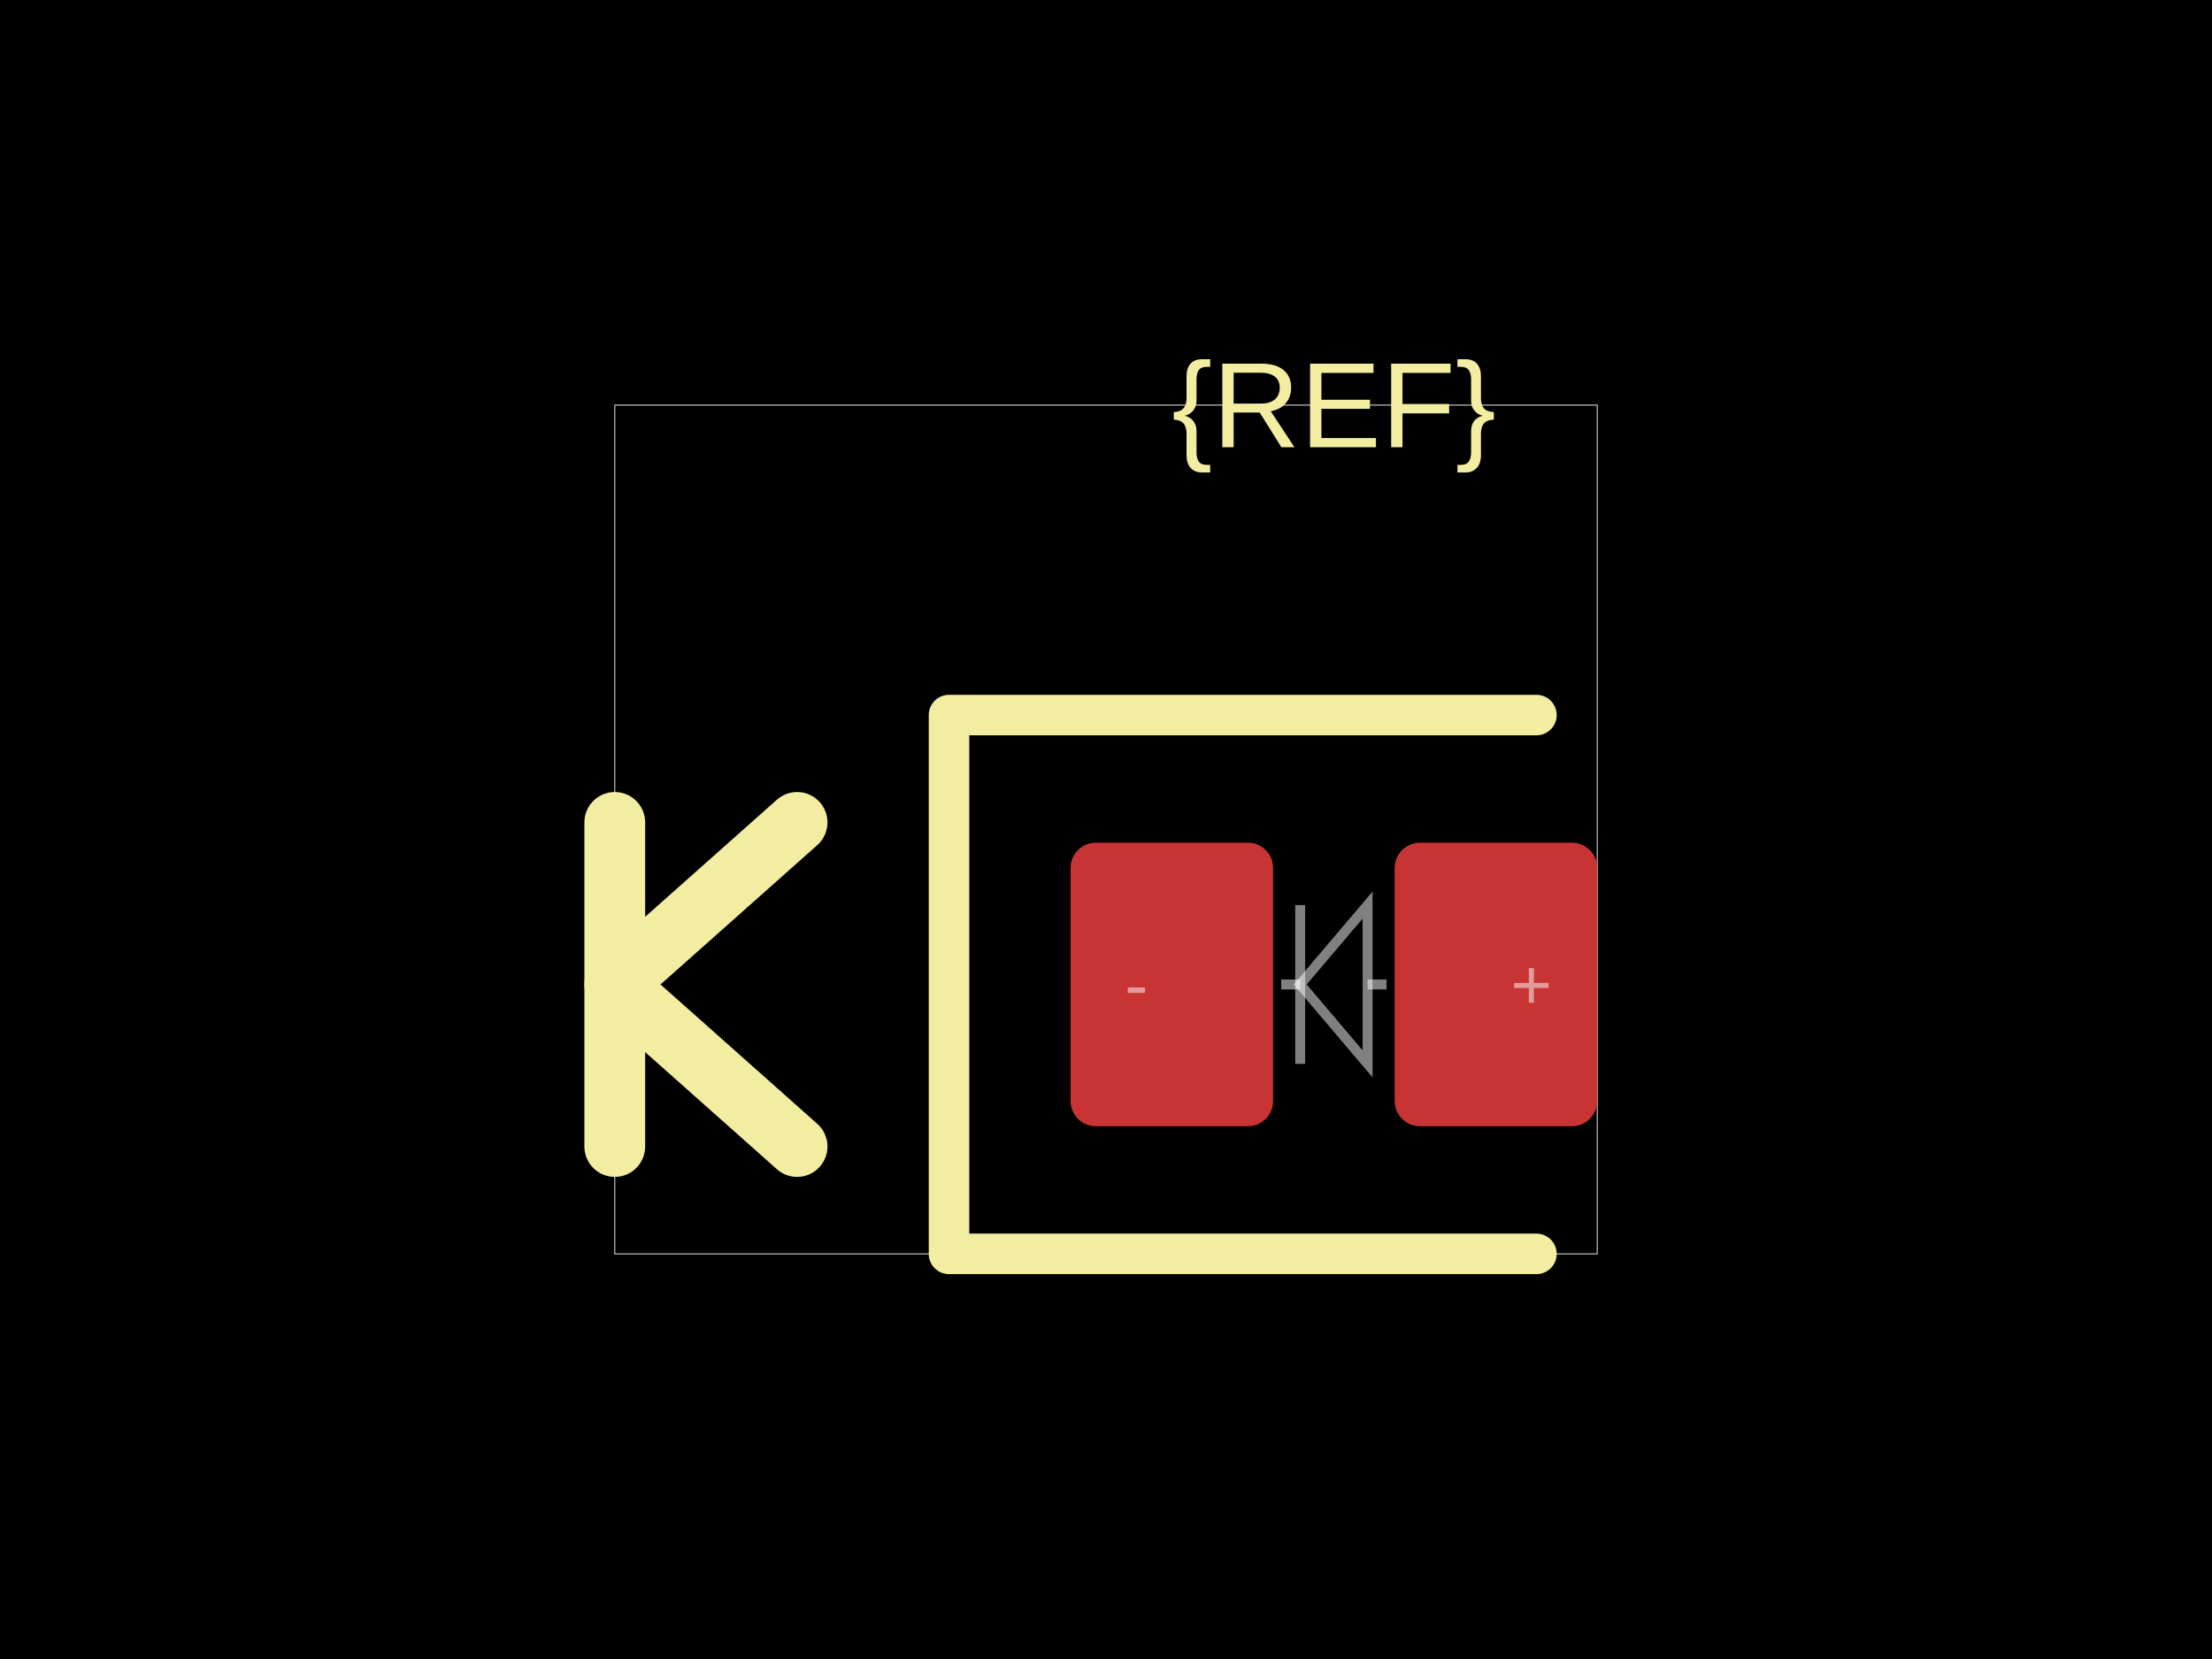
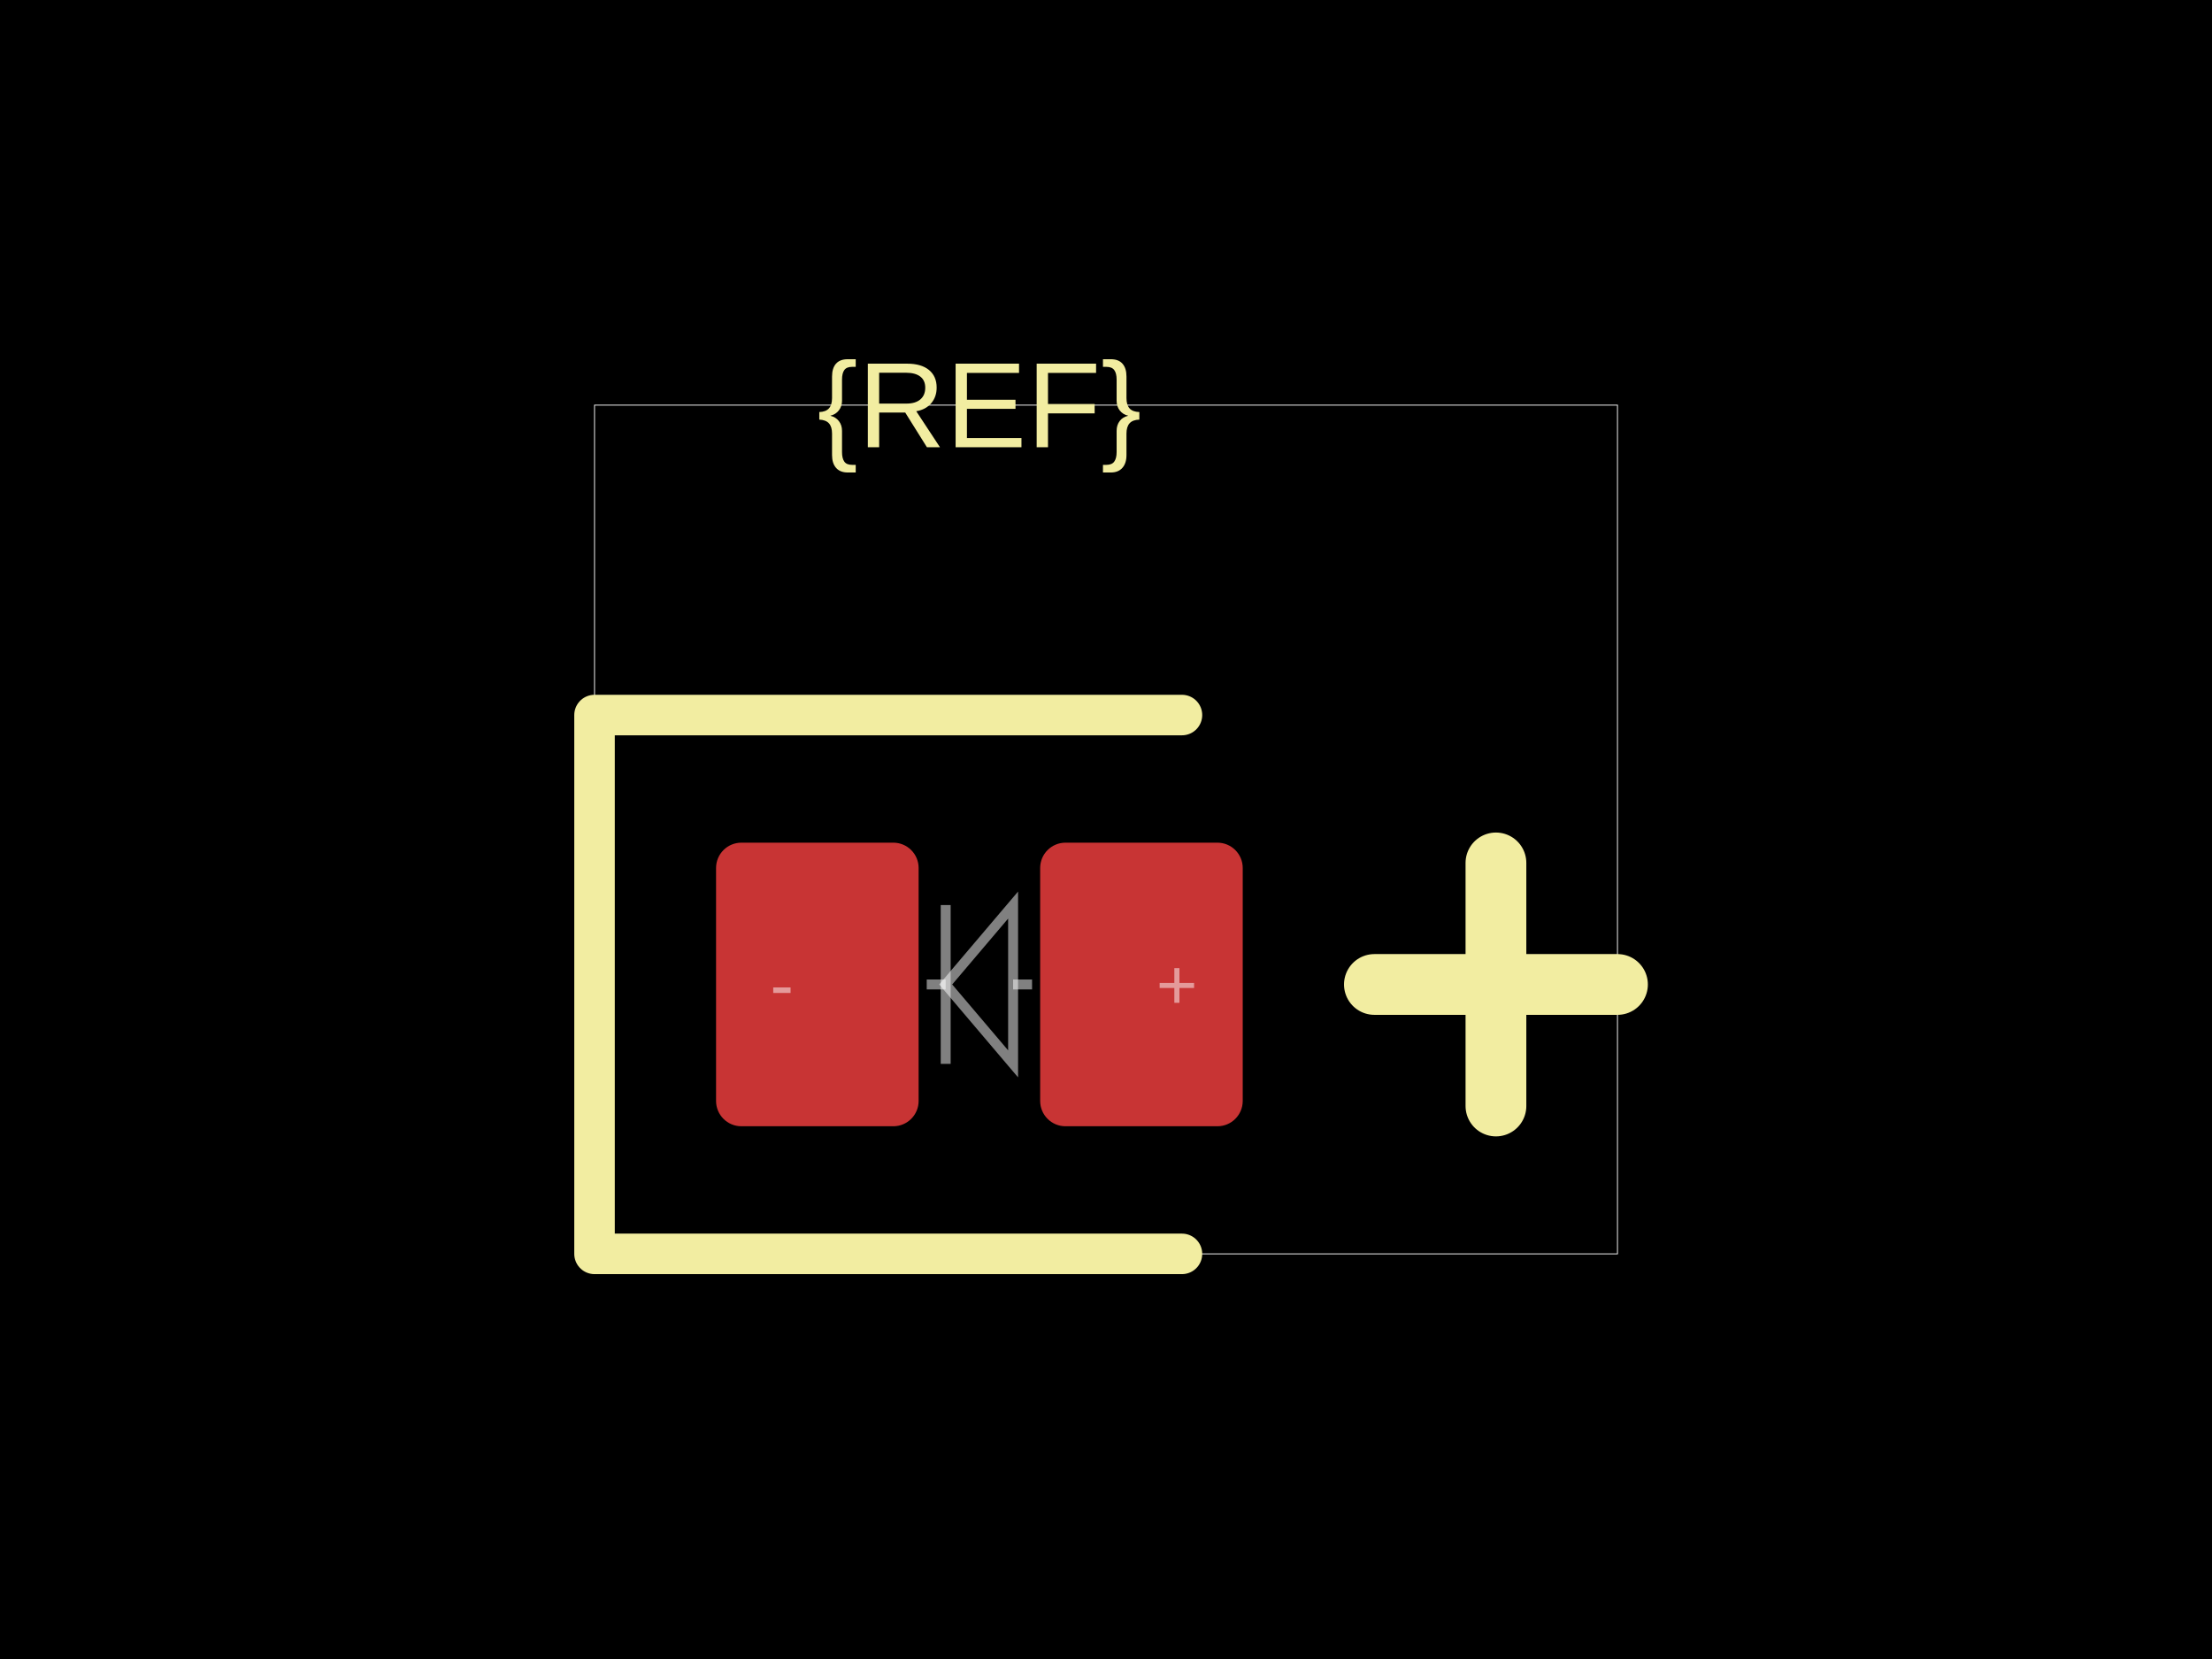
<svg xmlns="http://www.w3.org/2000/svg" width="800" height="600">
  <style />
  <rect class="boundary" x="0" y="0" fill="#000" width="800" height="600" data-type="pcb_background" data-pcb-layer="global" />
-   <rect class="pcb-boundary" fill="none" stroke="#fff" stroke-width="0.3" x="222.344" y="146.52" width="355.311" height="306.96" data-type="pcb_boundary" data-pcb-layer="global" />
-   <rect class="pcb-pad" fill="rgb(200, 52, 52)" x="387.179" y="304.762" width="73.26" height="102.564" data-type="pcb_smtpad" data-pcb-layer="top" rx="9.158" ry="9.158" />
-   <rect class="pcb-pad" fill="rgb(200, 52, 52)" x="504.396" y="304.762" width="73.26" height="102.564" data-type="pcb_smtpad" data-pcb-layer="top" rx="9.158" ry="9.158" />
-   <path class="pcb-silkscreen pcb-silkscreen-top" d="M 555.678 258.608 L 343.223 258.608 L 343.223 453.48 L 555.678 453.48" fill="none" stroke="#f2eda1" stroke-width="14.652" stroke-linecap="round" stroke-linejoin="round" data-pcb-component-id="" data-pcb-silkscreen-path-id="" data-type="pcb_silkscreen_path" data-pcb-layer="top" />
-   <text x="0" y="0" dx="0" dy="0" fill="#f2eda1" font-family="Arial, sans-serif" font-size="43.956" text-anchor="middle" dominant-baseline="central" transform="matrix(1,0,0,1,482.4176,146.5201)" class="pcb-silkscreen-text pcb-silkscreen-top" data-pcb-silkscreen-text-id="silkscreen_text_1" stroke="none" data-type="pcb_silkscreen_text" data-pcb-layer="top">{REF}</text>
-   <path class="pcb-silkscreen pcb-silkscreen-top" d="M 222.344 414.652 L 222.344 297.436" fill="none" stroke="#f2eda1" stroke-width="21.978" stroke-linecap="round" stroke-linejoin="round" data-pcb-component-id="" data-pcb-silkscreen-path-id="polarity_cathode_1_0" data-type="pcb_silkscreen_path" data-pcb-layer="top" />
-   <path class="pcb-silkscreen pcb-silkscreen-top" d="M 288.278 297.436 L 222.344 356.044 L 288.278 414.652" fill="none" stroke="#f2eda1" stroke-width="21.978" stroke-linecap="round" stroke-linejoin="round" data-pcb-component-id="" data-pcb-silkscreen-path-id="polarity_cathode_1_1" data-type="pcb_silkscreen_path" data-pcb-layer="top" />
-   <path class="pcb-fabrication-note-path" stroke="rgba(255,255,255,0.5)" fill="none" d="M 501.465 356.044 L 494.608 356.044" stroke-width="3.59" data-pcb-component-id="" data-pcb-fabrication-note-path-id="diode_fabrication_note_anode_leg" data-type="pcb_fabrication_note_path" data-pcb-layer="overlay" />
-   <path class="pcb-fabrication-note-path" stroke="rgba(255,255,255,0.5)" fill="none" d="M 494.608 327.326 L 470.227 356.044 L 494.608 384.762 Z" stroke-width="3.59" data-pcb-component-id="" data-pcb-fabrication-note-path-id="diode_fabrication_note_triangle" data-type="pcb_fabrication_note_path" data-pcb-layer="overlay" />
-   <path class="pcb-fabrication-note-path" stroke="rgba(255,255,255,0.5)" fill="none" d="M 470.227 327.326 L 470.227 384.762" stroke-width="3.59" data-pcb-component-id="" data-pcb-fabrication-note-path-id="diode_fabrication_note_cathode" data-type="pcb_fabrication_note_path" data-pcb-layer="overlay" />
-   <path class="pcb-fabrication-note-path" stroke="rgba(255,255,255,0.5)" fill="none" d="M 470.227 356.044 L 463.37 356.044" stroke-width="3.59" data-pcb-component-id="" data-pcb-fabrication-note-path-id="diode_fabrication_note_cathode_leg" data-type="pcb_fabrication_note_path" data-pcb-layer="overlay" />
-   <text x="0" y="0" font-family="Arial, sans-serif" font-size="25.641" text-anchor="middle" dominant-baseline="central" transform="matrix(1,0,0,1,553.8462,356.044)" class="pcb-fabrication-note-text" fill="rgba(255,255,255,0.5)" data-type="pcb_fabrication_note_text" data-pcb-layer="overlay">+</text>
-   <text x="0" y="0" font-family="Arial, sans-serif" font-size="25.641" text-anchor="middle" dominant-baseline="central" transform="matrix(1,0,0,1,410.989,356.044)" class="pcb-fabrication-note-text" fill="rgba(255,255,255,0.5)" data-type="pcb_fabrication_note_text" data-pcb-layer="overlay">-</text>
+   <rect class="pcb-boundary" fill="none" stroke="#fff" stroke-width="0.3" x="215.018" y="146.52" width="369.963" height="306.96" data-type="pcb_boundary" data-pcb-layer="global" />
+   <rect class="pcb-pad" fill="rgb(200, 52, 52)" x="258.974" y="304.762" width="73.26" height="102.564" data-type="pcb_smtpad" data-pcb-layer="top" rx="9.158" ry="9.158" />
+   <rect class="pcb-pad" fill="rgb(200, 52, 52)" x="376.19" y="304.762" width="73.26" height="102.564" data-type="pcb_smtpad" data-pcb-layer="top" rx="9.158" ry="9.158" />
+   <path class="pcb-silkscreen pcb-silkscreen-top" d="M 427.473 258.608 L 215.018 258.608 L 215.018 453.48 L 427.473 453.48" fill="none" stroke="#f2eda1" stroke-width="14.652" stroke-linecap="round" stroke-linejoin="round" data-pcb-component-id="" data-pcb-silkscreen-path-id="" data-type="pcb_silkscreen_path" data-pcb-layer="top" />
+   <text x="0" y="0" dx="0" dy="0" fill="#f2eda1" font-family="Arial, sans-serif" font-size="43.956" text-anchor="middle" dominant-baseline="central" transform="matrix(1,0,0,1,354.2125,146.5201)" class="pcb-silkscreen-text pcb-silkscreen-top" data-pcb-silkscreen-text-id="silkscreen_text_1" stroke="none" data-type="pcb_silkscreen_text" data-pcb-layer="top">{REF}</text>
+   <path class="pcb-silkscreen pcb-silkscreen-top" d="M 497.07 356.044 L 584.982 356.044" fill="none" stroke="#f2eda1" stroke-width="21.978" stroke-linecap="round" stroke-linejoin="round" data-pcb-component-id="" data-pcb-silkscreen-path-id="polarity_anode_2_0" data-type="pcb_silkscreen_path" data-pcb-layer="top" />
+   <path class="pcb-silkscreen pcb-silkscreen-top" d="M 541.026 400 L 541.026 312.088" fill="none" stroke="#f2eda1" stroke-width="21.978" stroke-linecap="round" stroke-linejoin="round" data-pcb-component-id="" data-pcb-silkscreen-path-id="polarity_anode_2_1" data-type="pcb_silkscreen_path" data-pcb-layer="top" />
+   <path class="pcb-fabrication-note-path" stroke="rgba(255,255,255,0.5)" fill="none" d="M 373.26 356.044 L 366.403 356.044" stroke-width="3.59" data-pcb-component-id="" data-pcb-fabrication-note-path-id="diode_fabrication_note_anode_leg" data-type="pcb_fabrication_note_path" data-pcb-layer="overlay" />
+   <path class="pcb-fabrication-note-path" stroke="rgba(255,255,255,0.5)" fill="none" d="M 366.403 327.326 L 342.022 356.044 L 366.403 384.762 Z" stroke-width="3.59" data-pcb-component-id="" data-pcb-fabrication-note-path-id="diode_fabrication_note_triangle" data-type="pcb_fabrication_note_path" data-pcb-layer="overlay" />
+   <path class="pcb-fabrication-note-path" stroke="rgba(255,255,255,0.5)" fill="none" d="M 342.022 327.326 L 342.022 384.762" stroke-width="3.59" data-pcb-component-id="" data-pcb-fabrication-note-path-id="diode_fabrication_note_cathode" data-type="pcb_fabrication_note_path" data-pcb-layer="overlay" />
+   <path class="pcb-fabrication-note-path" stroke="rgba(255,255,255,0.5)" fill="none" d="M 342.022 356.044 L 335.165 356.044" stroke-width="3.59" data-pcb-component-id="" data-pcb-fabrication-note-path-id="diode_fabrication_note_cathode_leg" data-type="pcb_fabrication_note_path" data-pcb-layer="overlay" />
+   <text x="0" y="0" font-family="Arial, sans-serif" font-size="25.641" text-anchor="middle" dominant-baseline="central" transform="matrix(1,0,0,1,425.641,356.044)" class="pcb-fabrication-note-text" fill="rgba(255,255,255,0.5)" data-type="pcb_fabrication_note_text" data-pcb-layer="overlay">+</text>
+   <text x="0" y="0" font-family="Arial, sans-serif" font-size="25.641" text-anchor="middle" dominant-baseline="central" transform="matrix(1,0,0,1,282.7839,356.044)" class="pcb-fabrication-note-text" fill="rgba(255,255,255,0.5)" data-type="pcb_fabrication_note_text" data-pcb-layer="overlay">-</text>
</svg>
